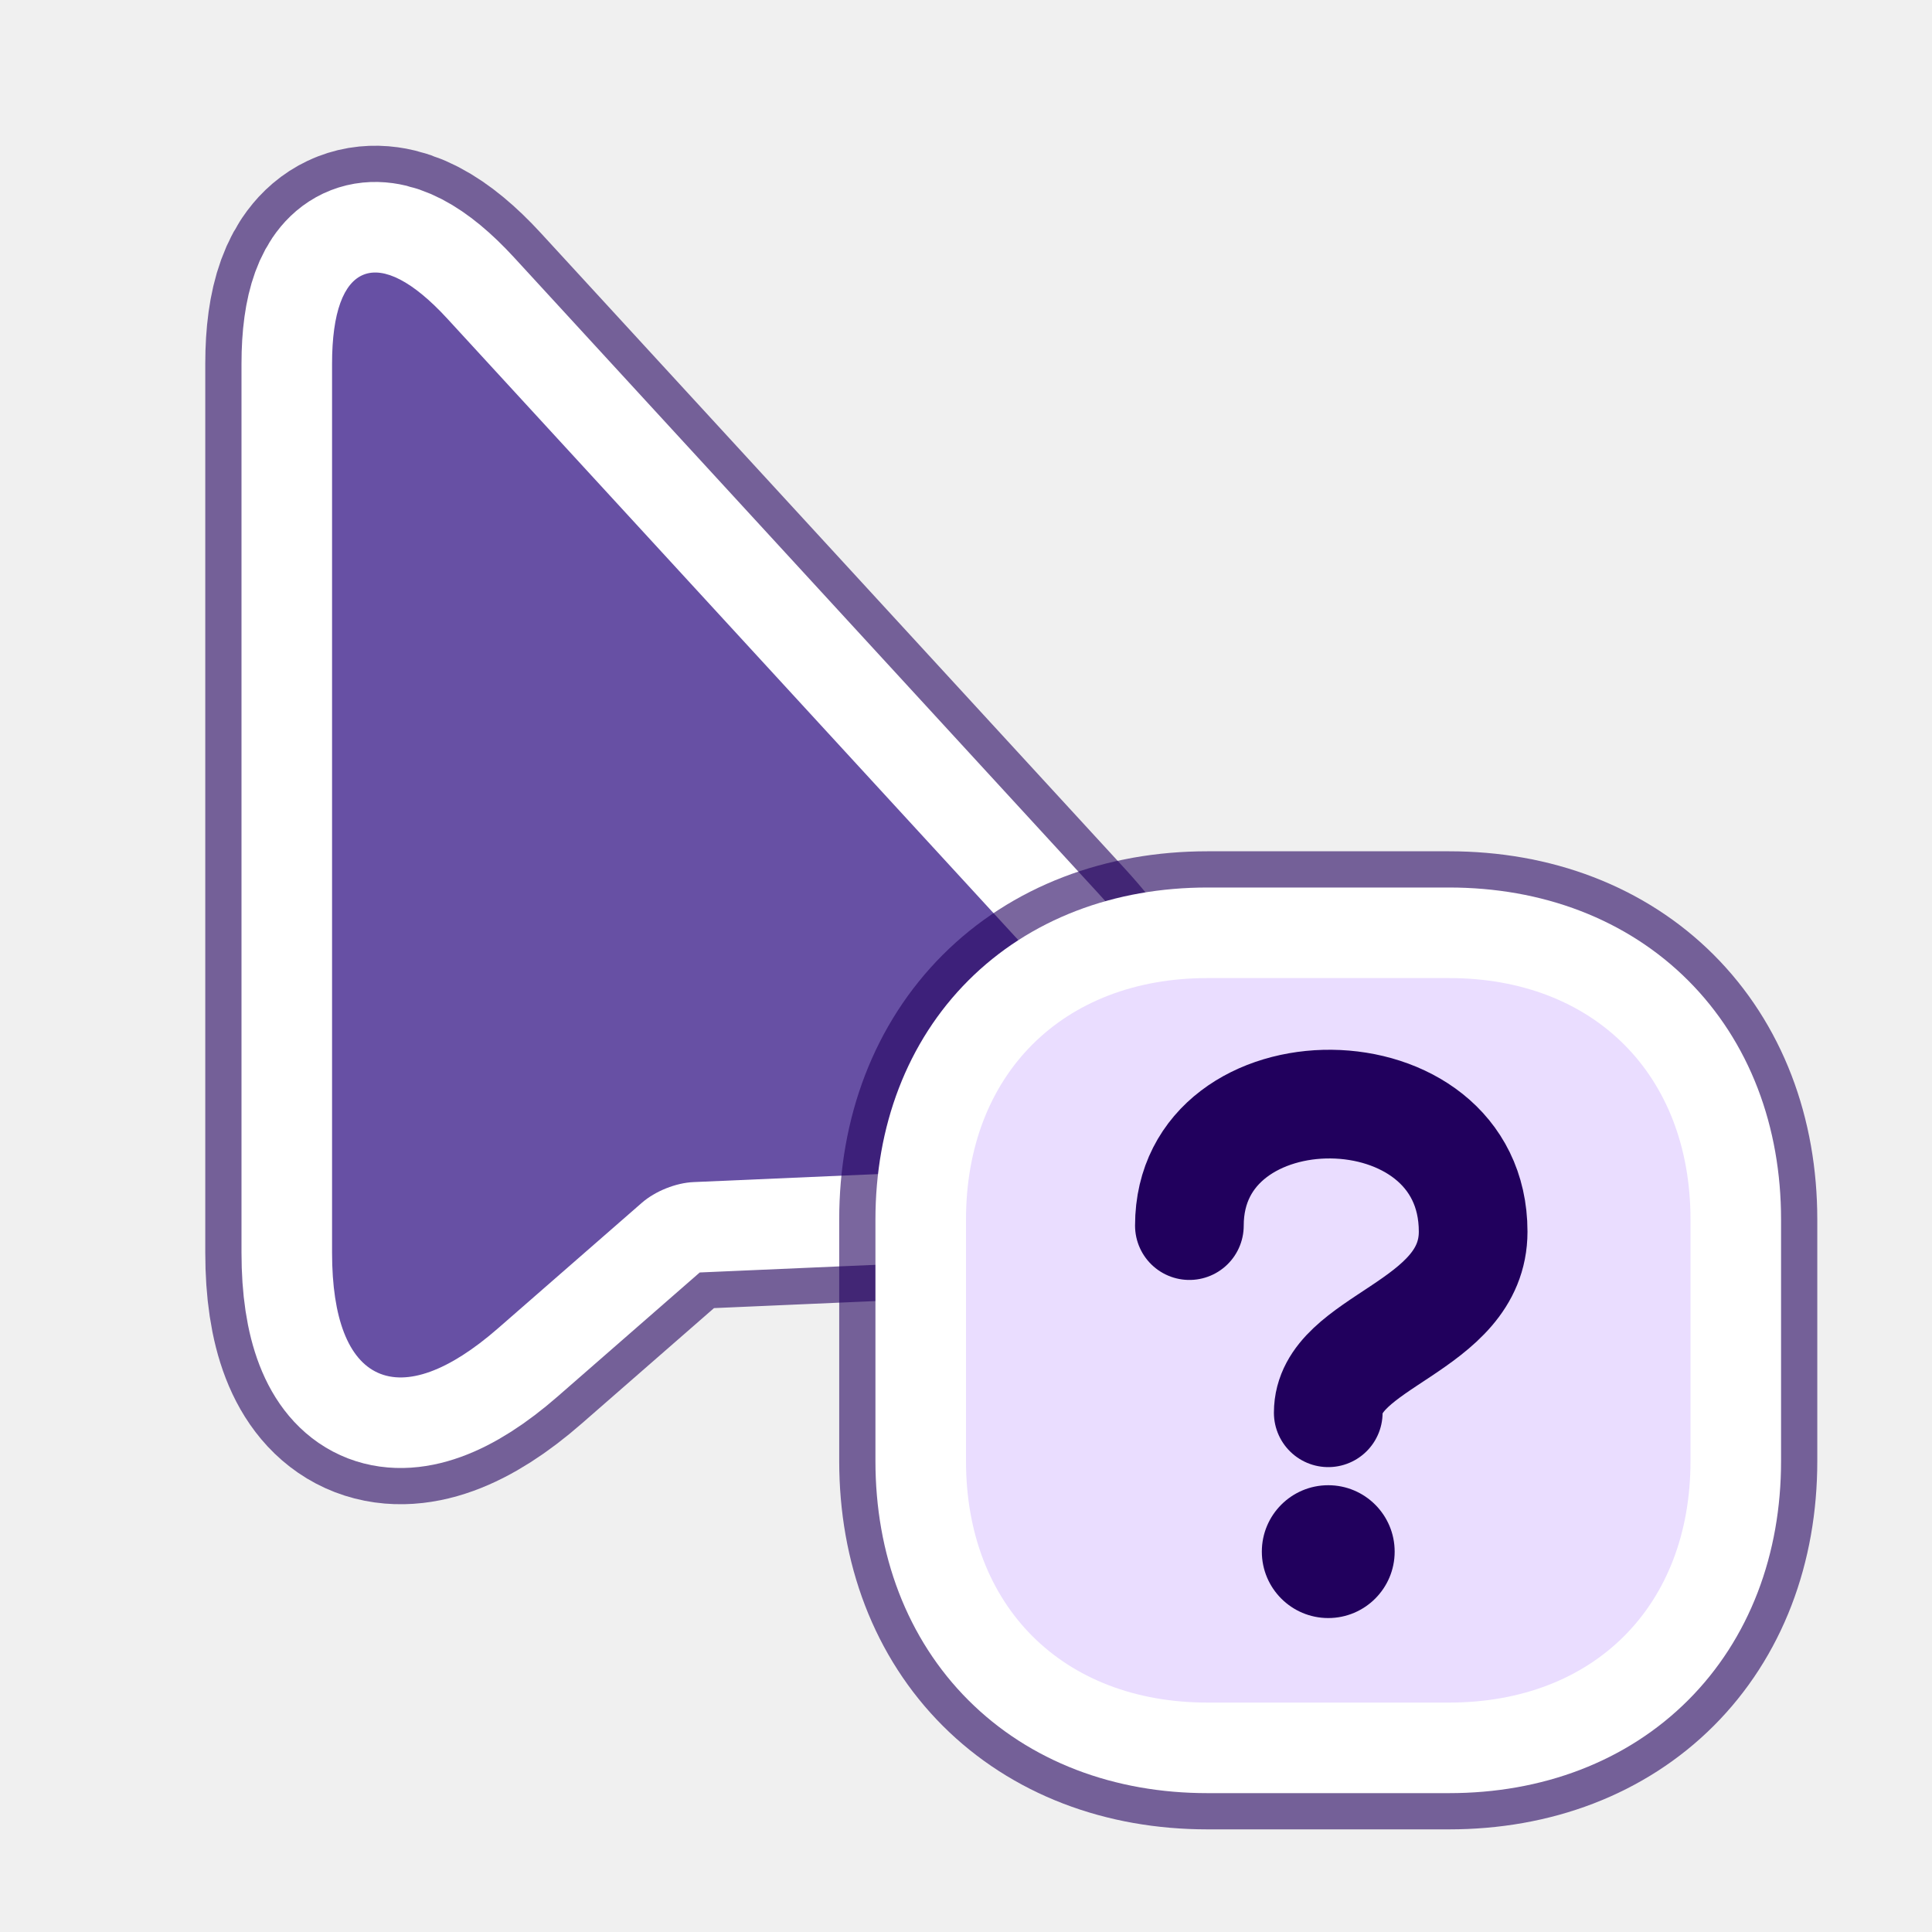
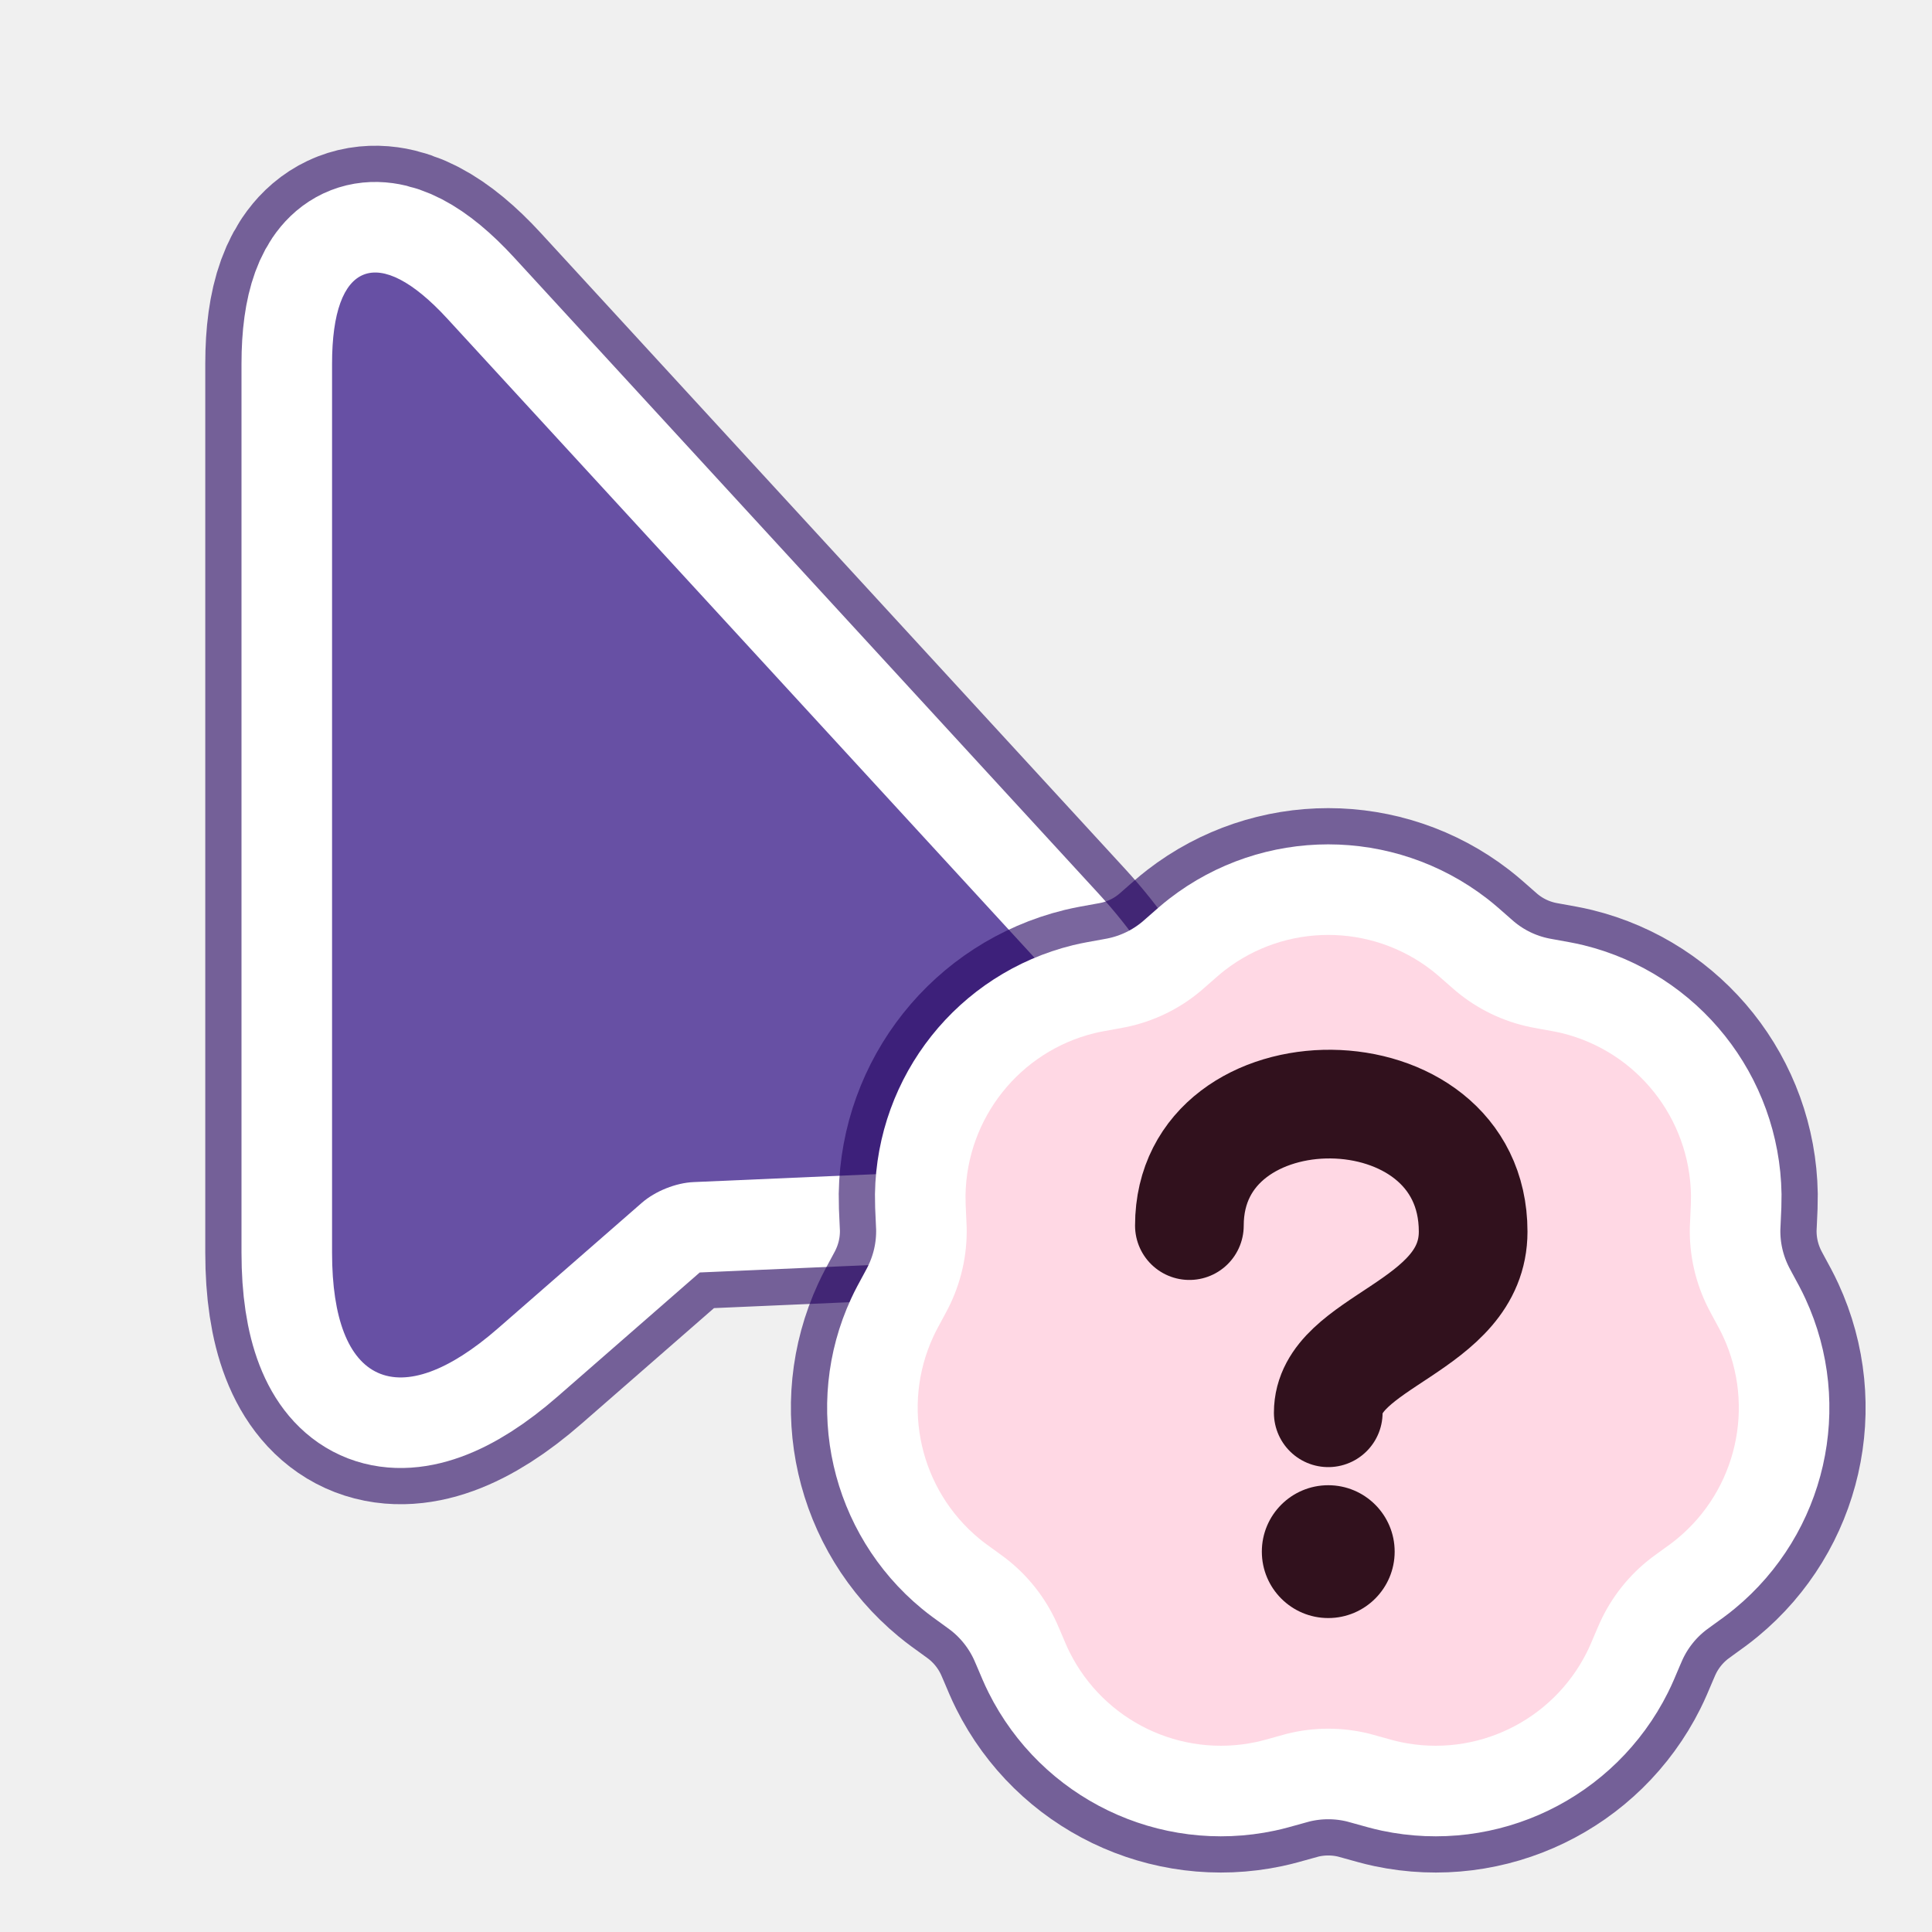
<svg xmlns="http://www.w3.org/2000/svg" width="32" height="32" viewBox="0 0 32 32" stroke-linecap="round" stroke-linejoin="round">
  <g opacity="0.6">
    <path d="M5.5,6.023L5.5,20.75C5.5,22.94 6.6,23.44 8.25,22L10.63,19.923C10.852,19.729 11.196,19.591 11.49,19.579L15.6,19.4C18.36,19.28 18.954,17.844 17.085,15.809L7.41,5.279C6.264,4.032 5.5,4.329 5.5,6.023Z" fill="#21005D" stroke="#21005D" stroke-width="4.2" />
  </g>
  <g>
    <path d="M5.5,6.023L5.5,20.75C5.5,22.94 6.6,23.44 8.25,22L10.63,19.923C10.852,19.729 11.196,19.591 11.49,19.579L15.6,19.4C18.36,19.28 18.954,17.844 17.085,15.809L7.41,5.279C6.264,4.032 5.5,4.329 5.5,6.023Z" fill="#FFFFFF" stroke="#FFFFFF" stroke-width="3" />
  </g>
  <g>
    <path d="M5.5,6.023L5.5,20.75C5.5,22.94 6.6,23.44 8.25,22L10.63,19.923C10.852,19.729 11.196,19.591 11.49,19.579L15.6,19.4C18.36,19.28 18.954,17.844 17.085,15.809L7.41,5.279C6.264,4.032 5.5,4.329 5.5,6.023Z" fill="#6750A4" />
  </g>
  <g opacity="0.6">
-     <path d="M20,16.2L24,16.2C26.4,16.2 28,17.8 28,20.2L28,24.2C28,26.6 26.4,28.2 24,28.2L20,28.2C17.6,28.2 16,26.6 16,24.2L16,20.2C16,17.8 17.6,16.2 20,16.2Z" fill="#21005D" stroke="#21005D" stroke-width="4.2" />
+     <path d="M19.988,16.326C20.14,16.192 20.216,16.125 20.286,16.071C21.296,15.29 22.704,15.29 23.714,16.071C23.784,16.125 23.86,16.192 24.012,16.326C24.062,16.371 24.088,16.393 24.113,16.414C24.471,16.714 24.897,16.92 25.354,17.013C25.387,17.02 25.42,17.026 25.487,17.038C25.686,17.074 25.785,17.091 25.871,17.112C27.11,17.416 27.988,18.52 28.008,19.799C28.009,19.887 28.005,19.988 27.995,20.19C27.992,20.258 27.99,20.292 27.989,20.325C27.978,20.793 28.084,21.255 28.296,21.671C28.311,21.701 28.327,21.731 28.359,21.79C28.456,21.968 28.504,22.057 28.541,22.138C29.077,23.298 28.763,24.675 27.778,25.487C27.71,25.544 27.628,25.603 27.464,25.721C27.409,25.761 27.382,25.781 27.355,25.801C26.984,26.084 26.689,26.455 26.497,26.88C26.483,26.911 26.47,26.942 26.443,27.004C26.364,27.191 26.325,27.284 26.285,27.363C25.714,28.506 24.445,29.119 23.197,28.854C23.111,28.836 23.013,28.808 22.819,28.754C22.753,28.736 22.721,28.727 22.689,28.718C22.237,28.604 21.763,28.604 21.311,28.718C21.279,28.727 21.247,28.736 21.181,28.754C20.987,28.808 20.889,28.836 20.803,28.854C19.555,29.119 18.286,28.506 17.715,27.363C17.675,27.284 17.636,27.191 17.557,27.004C17.53,26.942 17.517,26.911 17.503,26.88C17.311,26.455 17.016,26.084 16.645,25.801C16.618,25.781 16.591,25.761 16.536,25.721C16.372,25.603 16.29,25.544 16.222,25.487C15.237,24.675 14.923,23.298 15.459,22.138C15.496,22.057 15.544,21.968 15.641,21.79C15.673,21.731 15.689,21.701 15.704,21.671C15.916,21.255 16.022,20.793 16.011,20.325C16.01,20.292 16.008,20.258 16.005,20.19C15.995,19.988 15.991,19.887 15.992,19.799C16.012,18.52 16.89,17.416 18.129,17.112C18.215,17.091 18.314,17.074 18.513,17.038C18.58,17.026 18.613,17.02 18.646,17.013C19.103,16.92 19.529,16.714 19.887,16.414C19.912,16.393 19.938,16.371 19.988,16.326Z" fill="#21005D" stroke="#21005D" stroke-width="4.2" />
  </g>
  <g>
-     <path d="M20,16.2L24,16.2C26.4,16.2 28,17.8 28,20.2L28,24.2C28,26.6 26.4,28.2 24,28.2L20,28.2C17.6,28.2 16,26.6 16,24.2L16,20.2C16,17.8 17.6,16.2 20,16.2Z" fill="#FFFFFF" stroke="#FFFFFF" stroke-width="3" />
+     <path d="M19.988,16.326C20.14,16.192 20.216,16.125 20.286,16.071C21.296,15.29 22.704,15.29 23.714,16.071C23.784,16.125 23.86,16.192 24.012,16.326C24.062,16.371 24.088,16.393 24.113,16.414C24.471,16.714 24.897,16.92 25.354,17.013C25.387,17.02 25.42,17.026 25.487,17.038C25.686,17.074 25.785,17.091 25.871,17.112C27.11,17.416 27.988,18.52 28.008,19.799C28.009,19.887 28.005,19.988 27.995,20.19C27.992,20.258 27.99,20.292 27.989,20.325C27.978,20.793 28.084,21.255 28.296,21.671C28.311,21.701 28.327,21.731 28.359,21.79C28.456,21.968 28.504,22.057 28.541,22.138C29.077,23.298 28.763,24.675 27.778,25.487C27.71,25.544 27.628,25.603 27.464,25.721C27.409,25.761 27.382,25.781 27.355,25.801C26.984,26.084 26.689,26.455 26.497,26.88C26.483,26.911 26.47,26.942 26.443,27.004C26.364,27.191 26.325,27.284 26.285,27.363C25.714,28.506 24.445,29.119 23.197,28.854C23.111,28.836 23.013,28.808 22.819,28.754C22.753,28.736 22.721,28.727 22.689,28.718C22.237,28.604 21.763,28.604 21.311,28.718C21.279,28.727 21.247,28.736 21.181,28.754C20.987,28.808 20.889,28.836 20.803,28.854C19.555,29.119 18.286,28.506 17.715,27.363C17.675,27.284 17.636,27.191 17.557,27.004C17.53,26.942 17.517,26.911 17.503,26.88C17.311,26.455 17.016,26.084 16.645,25.801C16.618,25.781 16.591,25.761 16.536,25.721C16.372,25.603 16.29,25.544 16.222,25.487C15.237,24.675 14.923,23.298 15.459,22.138C15.496,22.057 15.544,21.968 15.641,21.79C15.673,21.731 15.689,21.701 15.704,21.671C15.916,21.255 16.022,20.793 16.011,20.325C16.01,20.292 16.008,20.258 16.005,20.19C15.995,19.988 15.991,19.887 15.992,19.799C16.012,18.52 16.89,17.416 18.129,17.112C18.215,17.091 18.314,17.074 18.513,17.038C18.58,17.026 18.613,17.02 18.646,17.013C19.103,16.92 19.529,16.714 19.887,16.414C19.912,16.393 19.938,16.371 19.988,16.326Z" fill="#FFFFFF" stroke="#FFFFFF" stroke-width="3" />
  </g>
  <g>
-     <path d="M20,16.2L24,16.2C26.4,16.2 28,17.8 28,20.2L28,24.2C28,26.6 26.4,28.2 24,28.2L20,28.2C17.6,28.2 16,26.6 16,24.2L16,20.2C16,17.8 17.6,16.2 20,16.2Z" fill="#EADDFF" />
+     <path d="M19.988,16.326C20.14,16.192 20.216,16.125 20.286,16.071C21.296,15.29 22.704,15.29 23.714,16.071C23.784,16.125 23.86,16.192 24.012,16.326C24.062,16.371 24.088,16.393 24.113,16.414C24.471,16.714 24.897,16.92 25.354,17.013C25.387,17.02 25.42,17.026 25.487,17.038C25.686,17.074 25.785,17.091 25.871,17.112C27.11,17.416 27.988,18.52 28.008,19.799C28.009,19.887 28.005,19.988 27.995,20.19C27.992,20.258 27.99,20.292 27.989,20.325C27.978,20.793 28.084,21.255 28.296,21.671C28.311,21.701 28.327,21.731 28.359,21.79C28.456,21.968 28.504,22.057 28.541,22.138C29.077,23.298 28.763,24.675 27.778,25.487C27.71,25.544 27.628,25.603 27.464,25.721C27.409,25.761 27.382,25.781 27.355,25.801C26.984,26.084 26.689,26.455 26.497,26.88C26.483,26.911 26.47,26.942 26.443,27.004C26.364,27.191 26.325,27.284 26.285,27.363C25.714,28.506 24.445,29.119 23.197,28.854C23.111,28.836 23.013,28.808 22.819,28.754C22.753,28.736 22.721,28.727 22.689,28.718C22.237,28.604 21.763,28.604 21.311,28.718C21.279,28.727 21.247,28.736 21.181,28.754C20.987,28.808 20.889,28.836 20.803,28.854C19.555,29.119 18.286,28.506 17.715,27.363C17.675,27.284 17.636,27.191 17.557,27.004C17.53,26.942 17.517,26.911 17.503,26.88C17.311,26.455 17.016,26.084 16.645,25.801C16.618,25.781 16.591,25.761 16.536,25.721C16.372,25.603 16.29,25.544 16.222,25.487C15.237,24.675 14.923,23.298 15.459,22.138C15.496,22.057 15.544,21.968 15.641,21.79C15.673,21.731 15.689,21.701 15.704,21.671C15.916,21.255 16.022,20.793 16.011,20.325C16.01,20.292 16.008,20.258 16.005,20.19C15.995,19.988 15.991,19.887 15.992,19.799C16.012,18.52 16.89,17.416 18.129,17.112C18.215,17.091 18.314,17.074 18.513,17.038C18.58,17.026 18.613,17.02 18.646,17.013C19.103,16.92 19.529,16.714 19.887,16.414C19.912,16.393 19.938,16.371 19.988,16.326Z" fill="#FFD8E4" />
  </g>
  <g>
-     <path d="M19.7,20.3C19.7,17.6 24.4,17.6 24.4,20.4C24.4,22 22,22.2 22,23.4" fill="none" stroke="#21005D" stroke-width="1.8" />
-     <path d="M20.9,25.7a1.1,1.1 0 1,0 2.2,0a1.1,1.1 0 1,0 -2.2,0Z" fill="#21005D" />
+     <path d="M19.7,20.3C19.7,17.6 24.4,17.6 24.4,20.4C24.4,22 22,22.2 22,23.4" fill="none" stroke="#31111D" stroke-width="1.8" />
+     <path d="M20.9,25.7a1.1,1.1 0 1,0 2.2,0a1.1,1.1 0 1,0 -2.2,0Z" fill="#31111D" />
  </g>
</svg>
